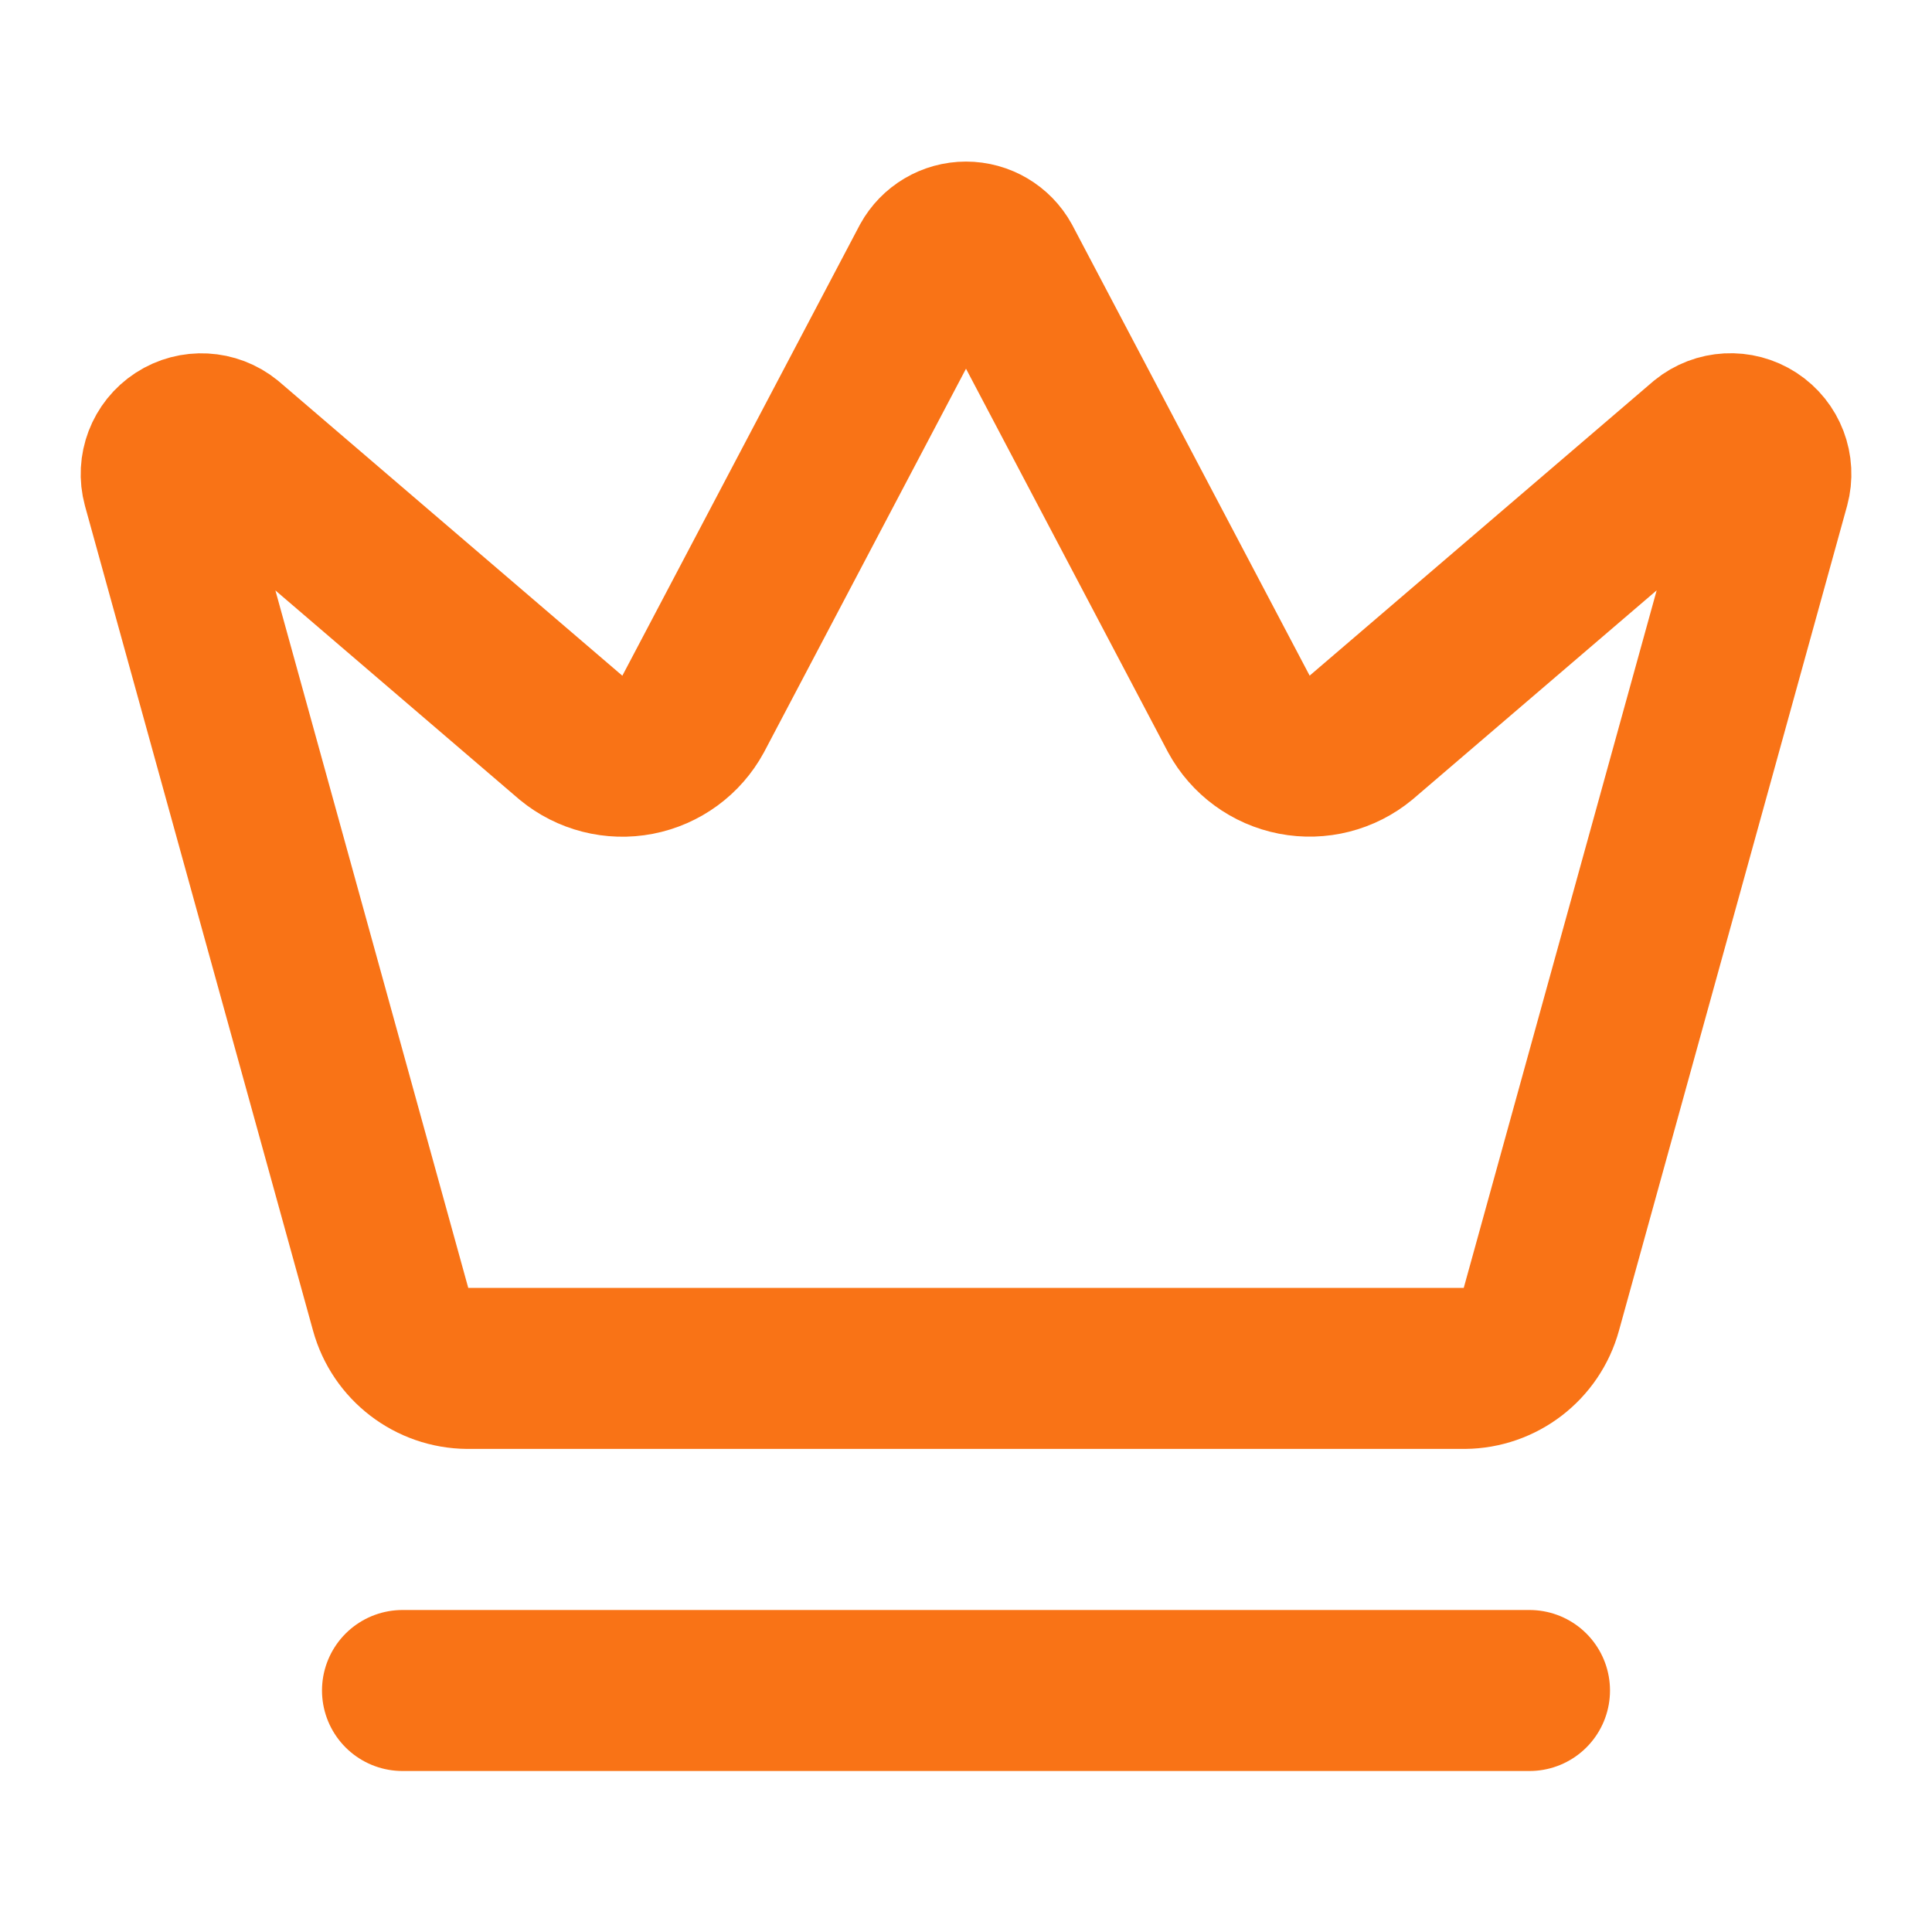
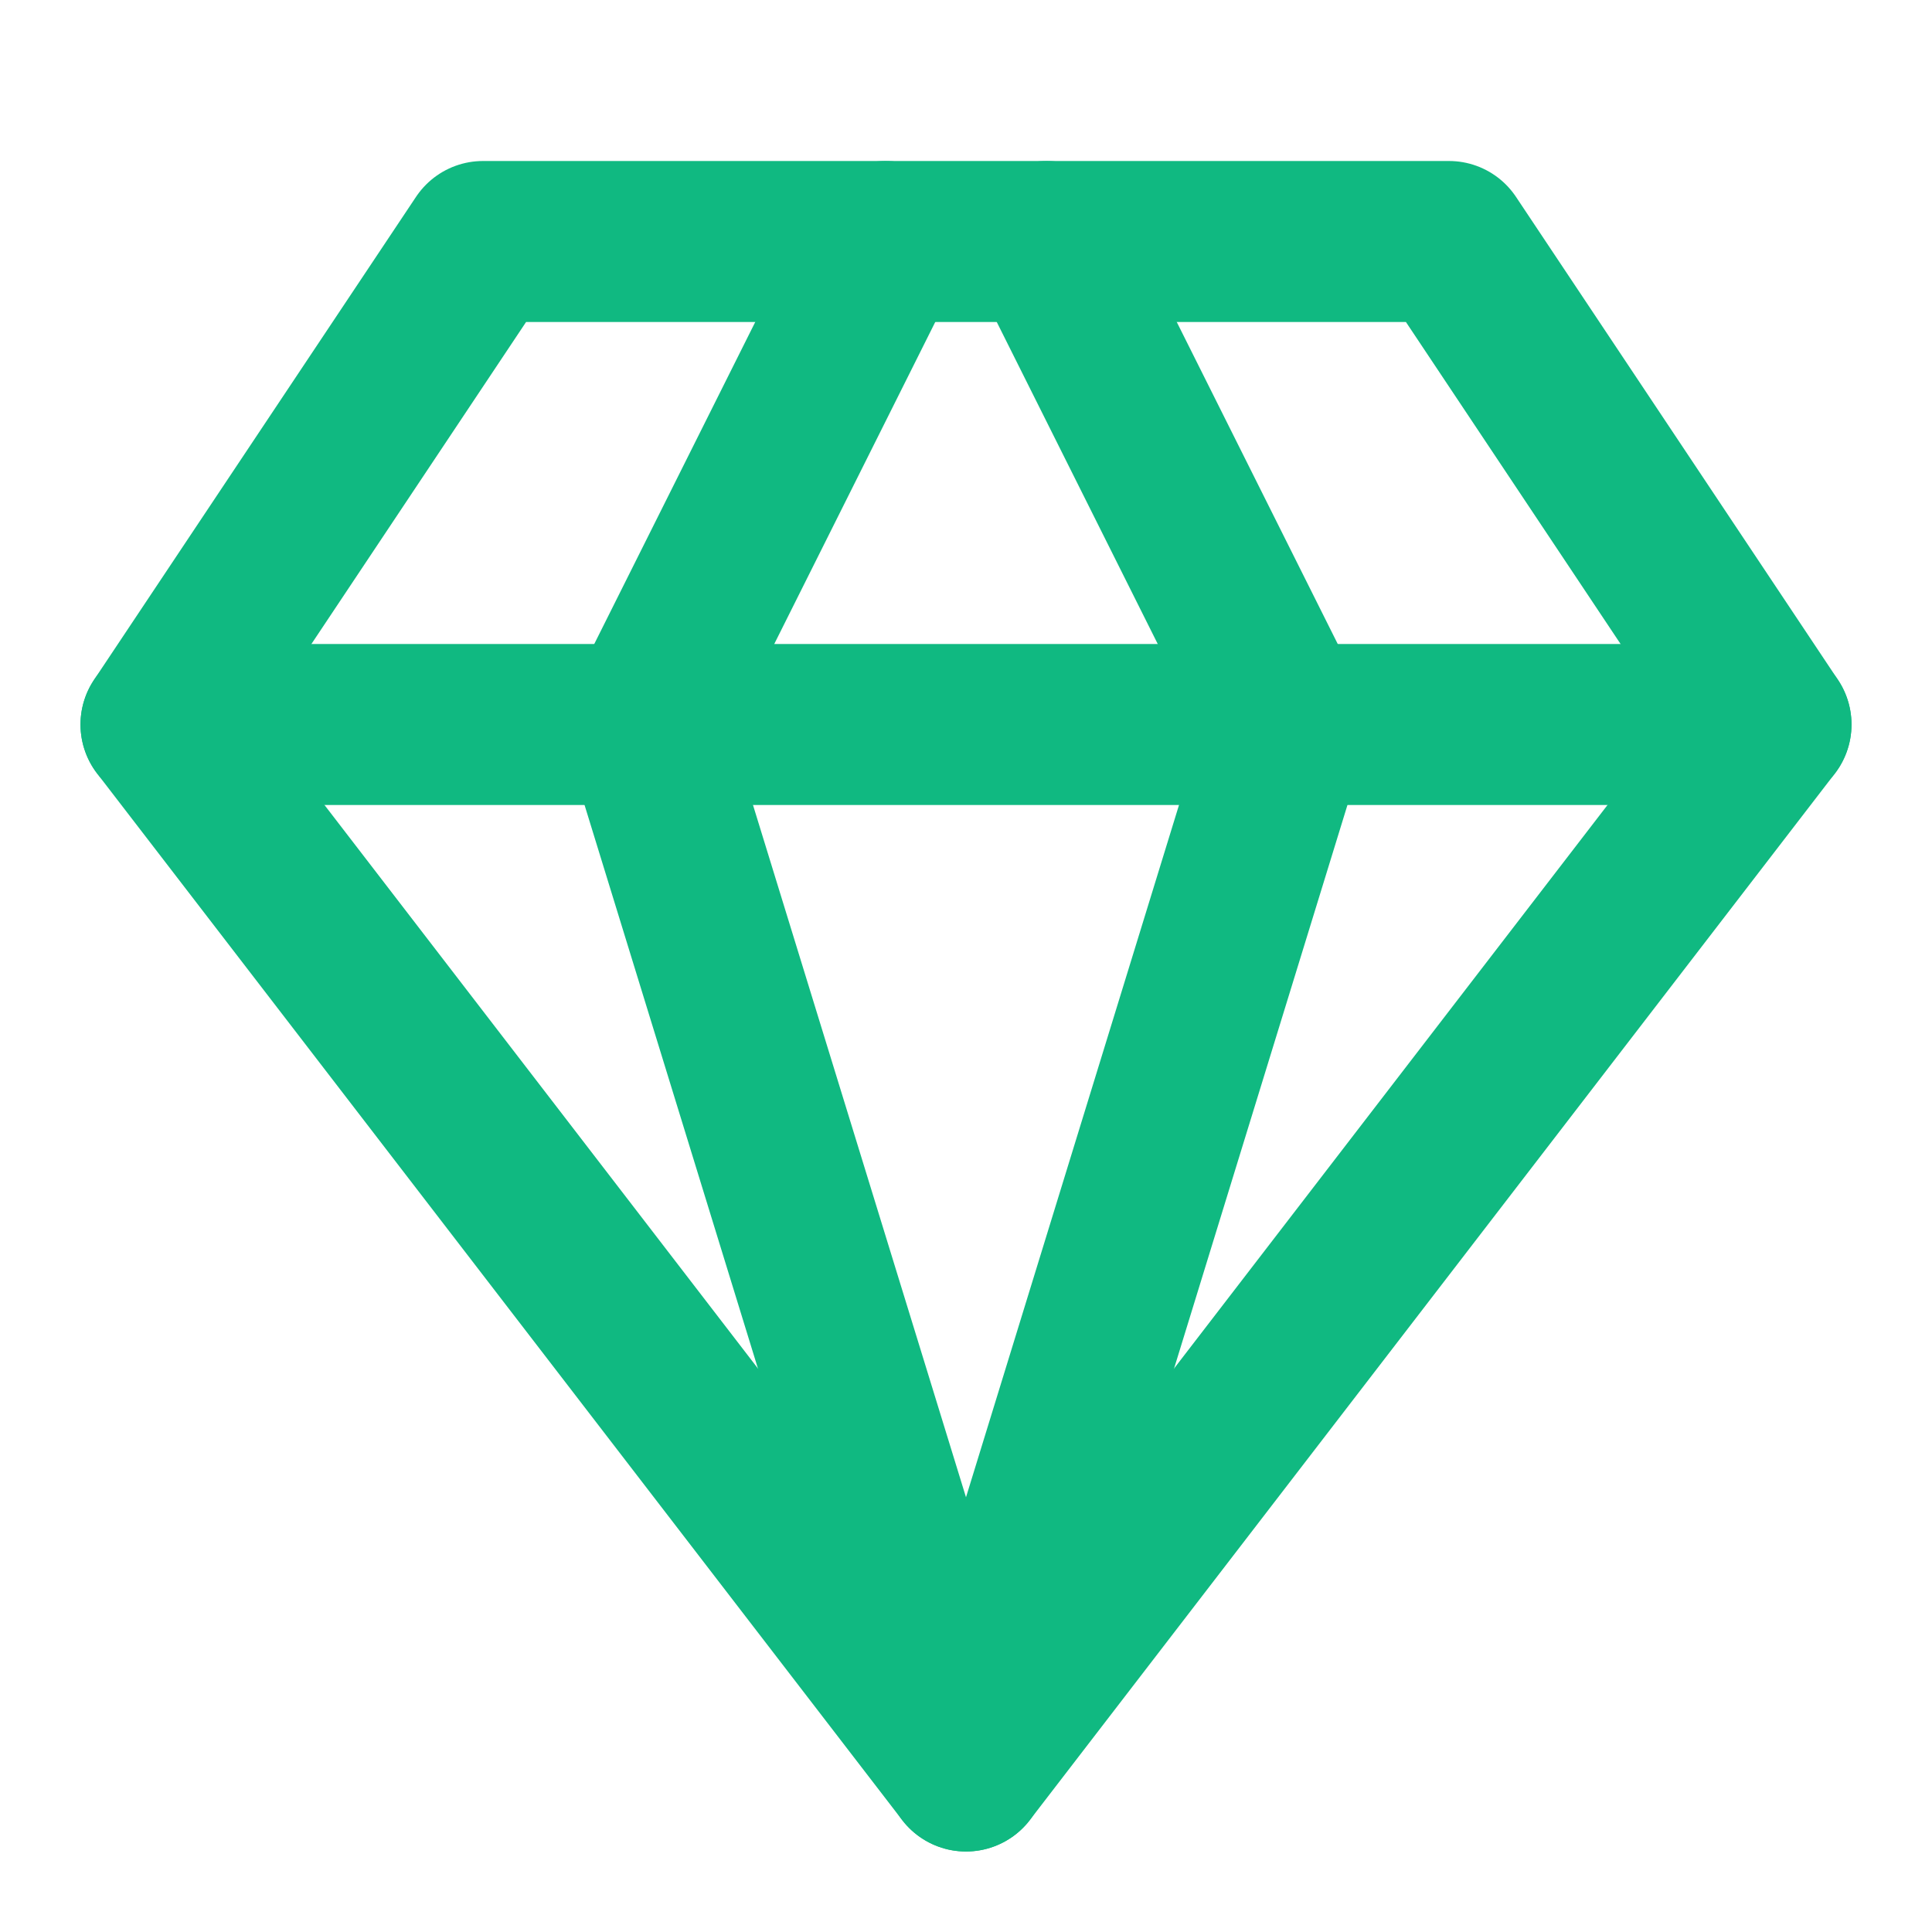
- <svg xmlns="http://www.w3.org/2000/svg" width="24" height="24" viewBox="0 0 24 24" fill="none" stroke="#F97316" stroke-width="2" stroke-linecap="round" stroke-linejoin="round" class="lucide lucide-crown" aria-hidden="true">
-   <path d="M11.562 3.266a.5.5 0 0 1 .876 0L15.39 8.87a1 1 0 0 0 1.516.294L21.183 5.5a.5.5 0 0 1 .798.519l-2.834 10.246a1 1 0 0 1-.956.734H5.81a1 1 0 0 1-.957-.734L2.02 6.02a.5.5 0 0 1 .798-.519l4.276 3.664a1 1 0 0 0 1.516-.294z" />
-   <path d="M5 21h14" />
+ <svg xmlns="http://www.w3.org/2000/svg" width="24" height="24" viewBox="0 0 24 24" fill="none" stroke="#10B981" stroke-width="2" stroke-linecap="round" stroke-linejoin="round" class="lucide lucide-gem" aria-hidden="true">
+   <path d="M6 3h12l4 6-10 13L2 9Z" />
+   <path d="M11 3 8 9l4 13 4-13-3-6" />
+   <path d="M2 9h20" />
</svg>
